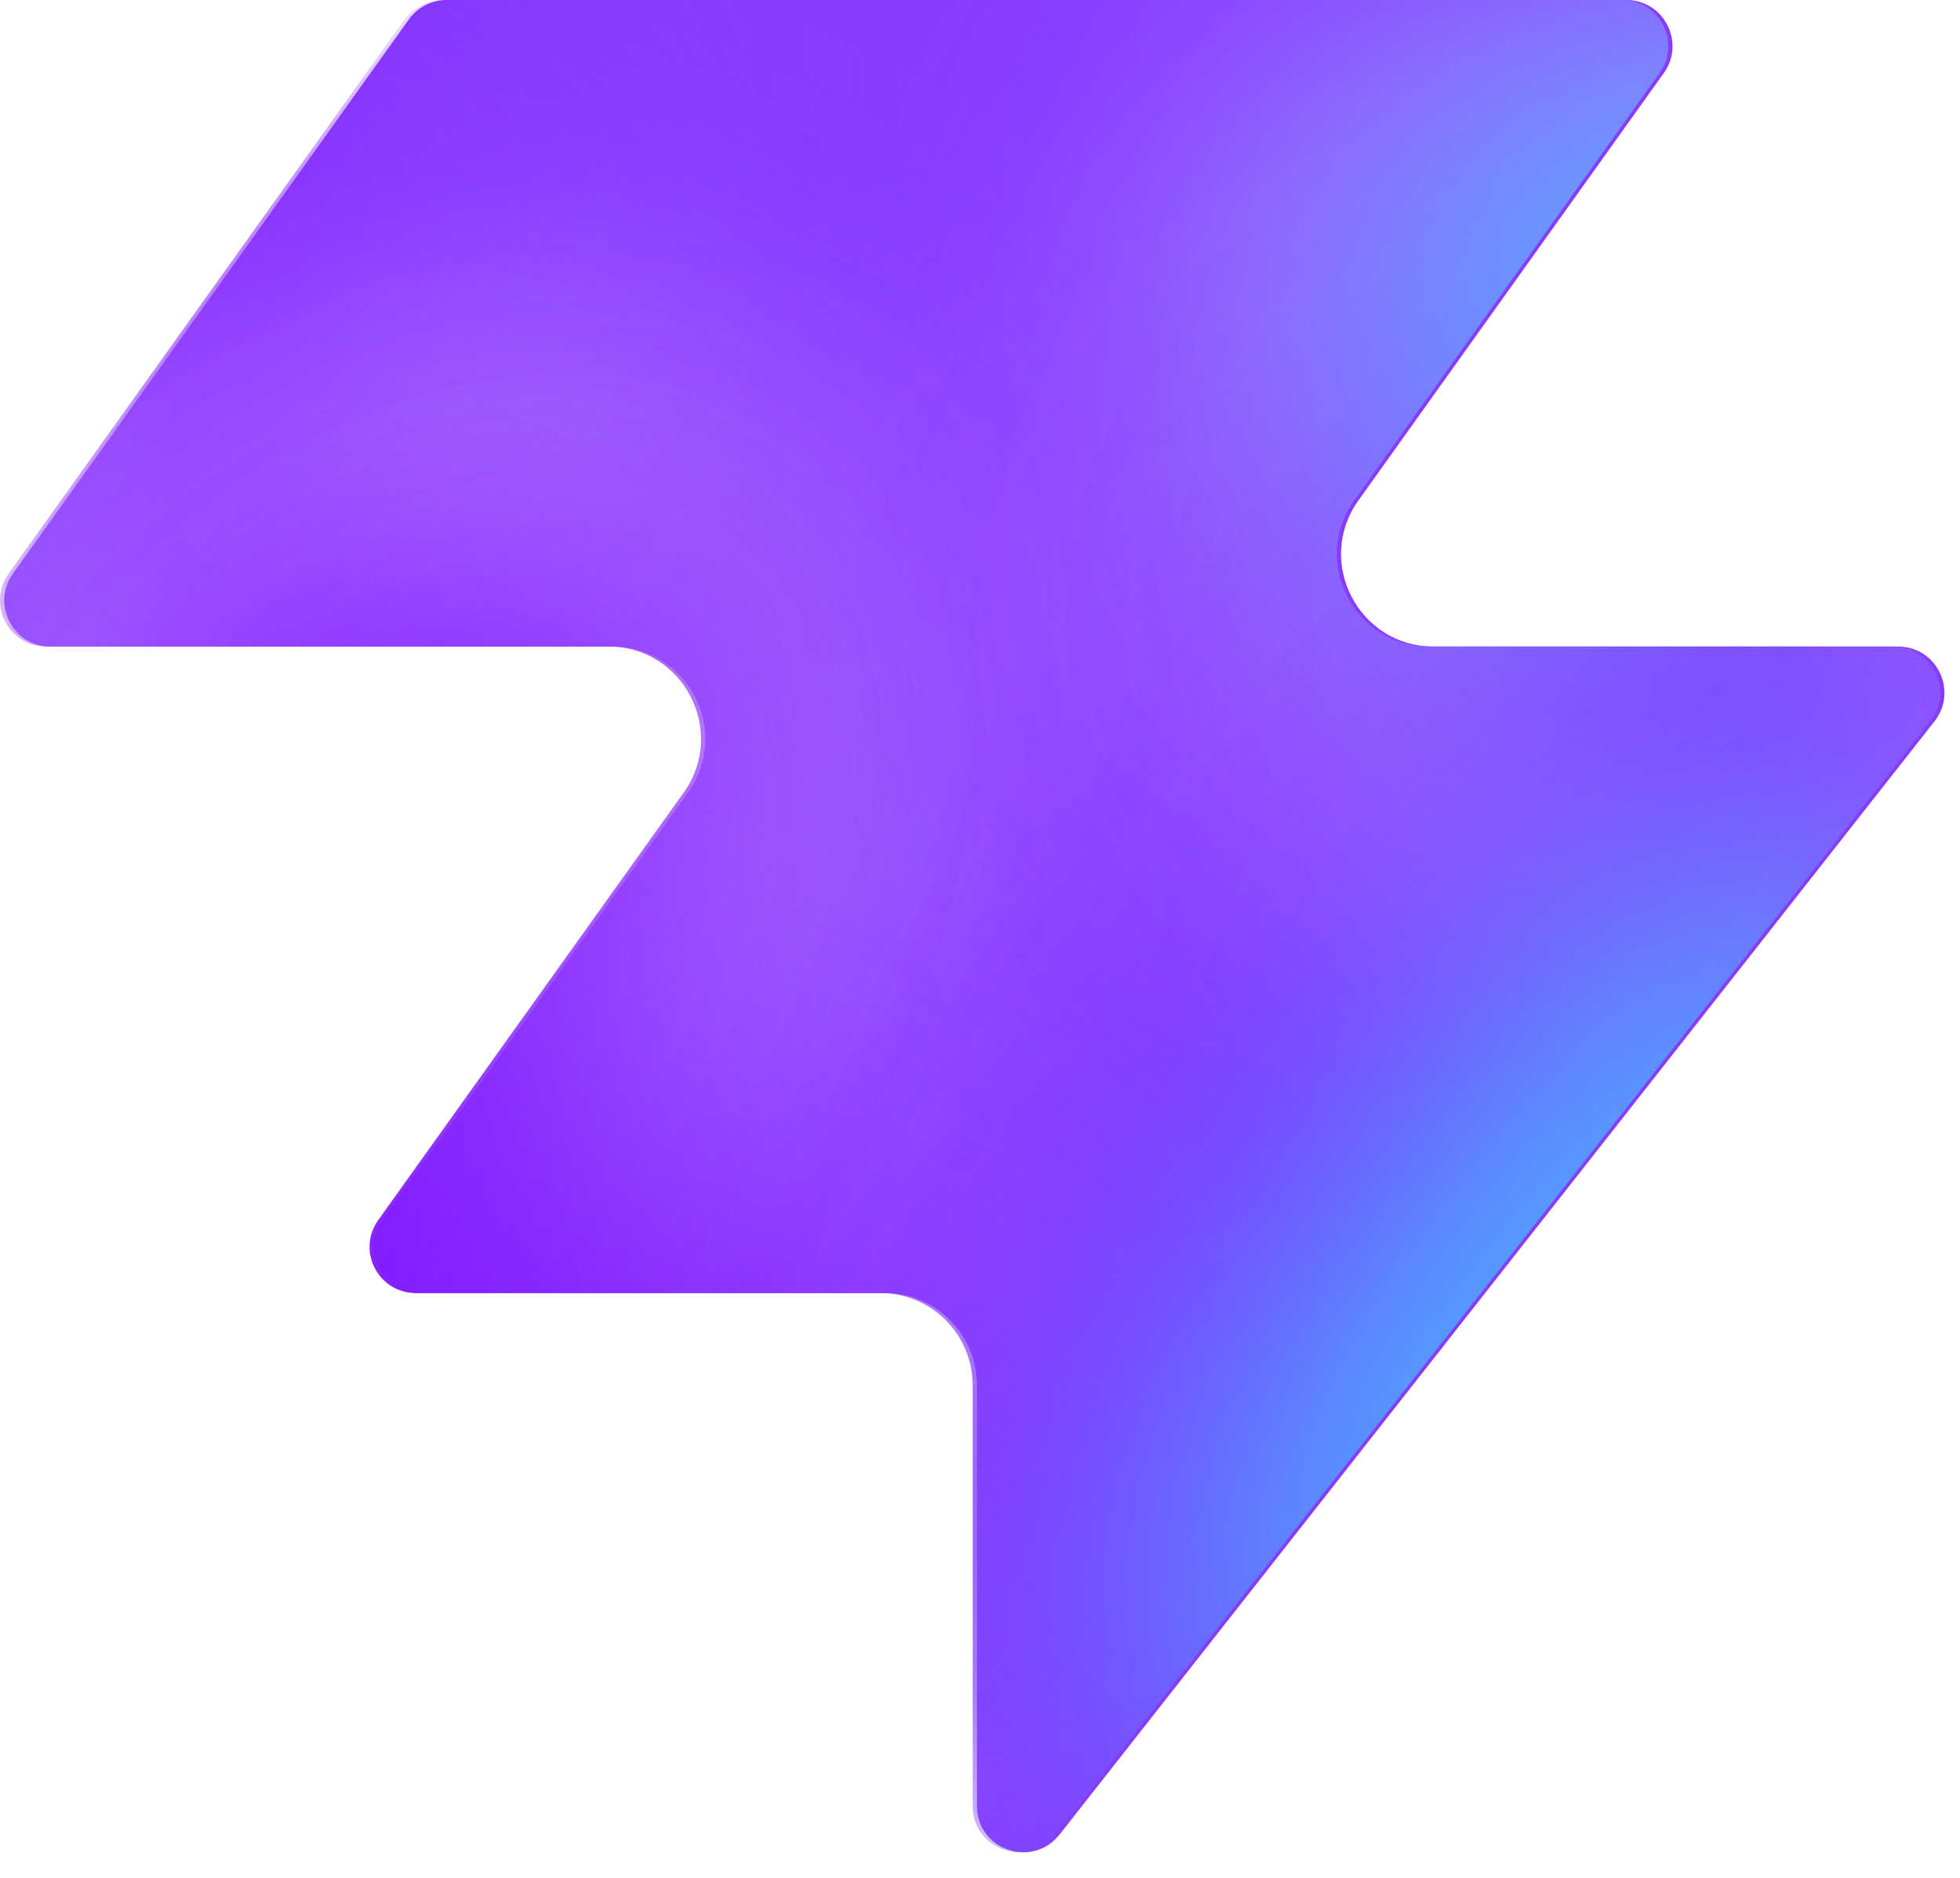
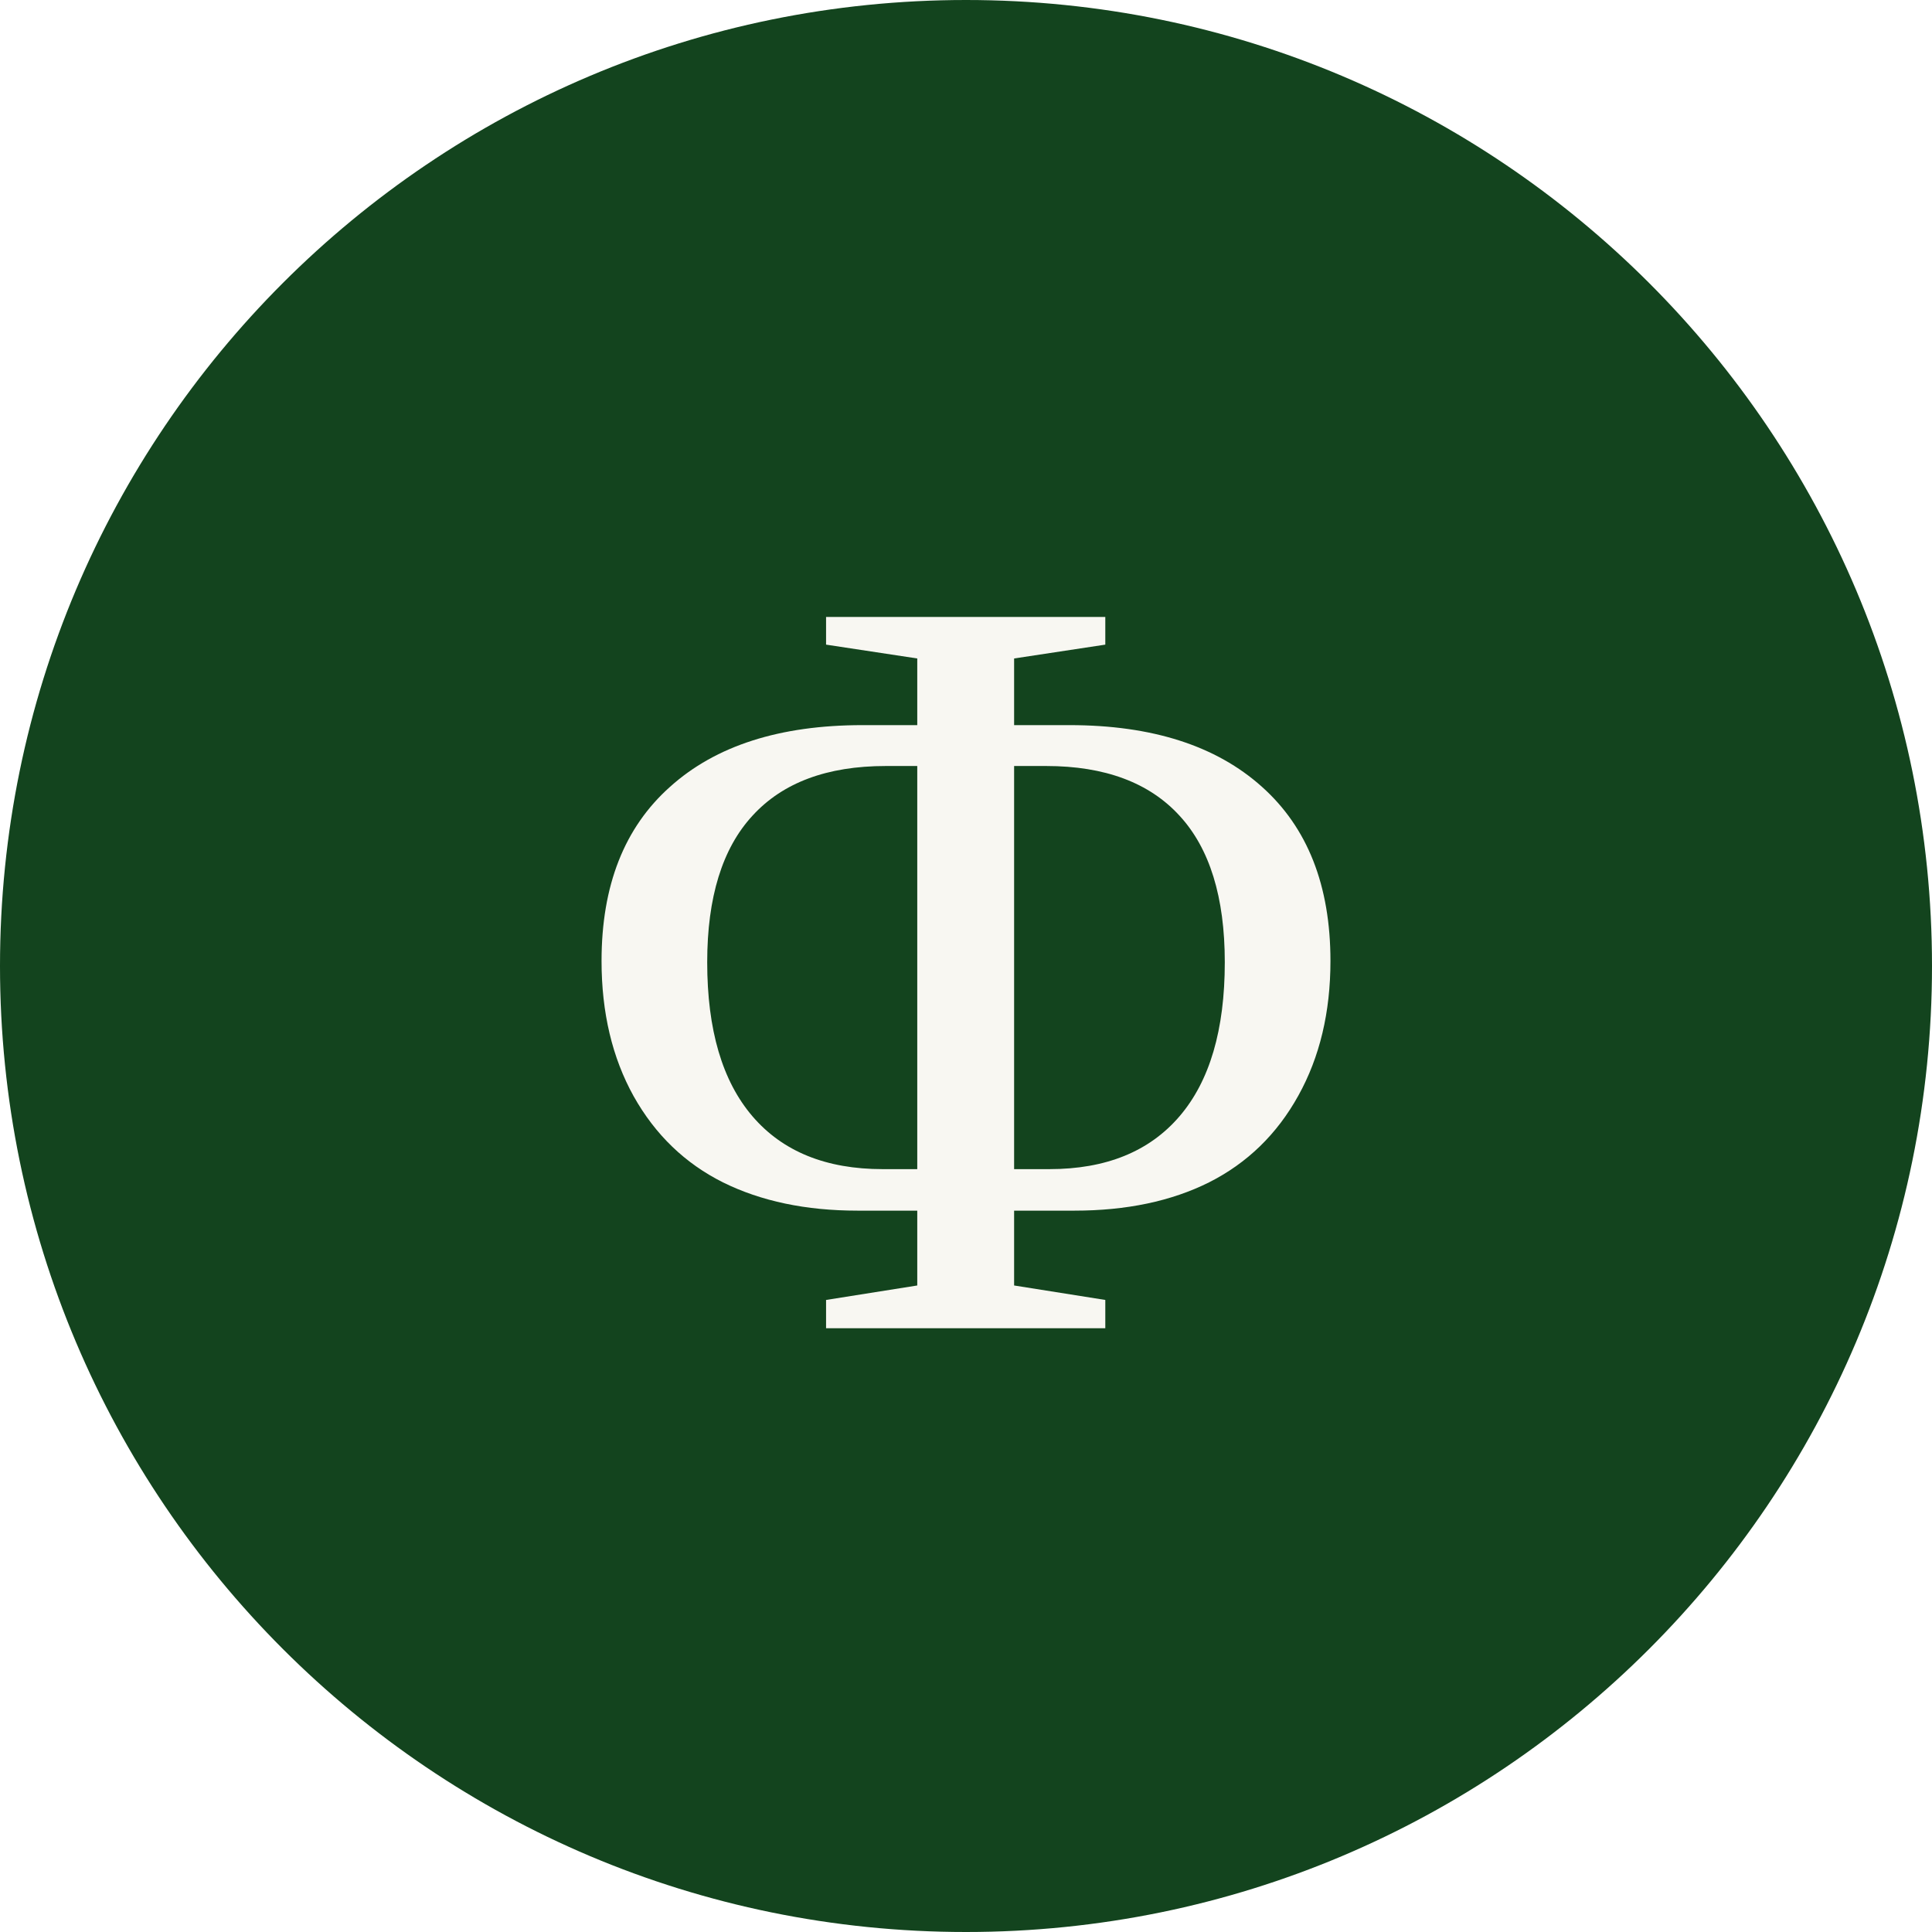
- <svg xmlns="http://www.w3.org/2000/svg" width="48" height="46" fill="none" viewBox="0 0 48 46">
-   <path fill="#863bff" d="M25.946 44.938c-.664.845-2.021.375-2.021-.698V33.937a2.26 2.26 0 0 0-2.262-2.262H10.287c-.92 0-1.456-1.04-.92-1.788l7.48-10.471c1.07-1.497 0-3.578-1.842-3.578H1.237c-.92 0-1.456-1.04-.92-1.788L10.013.474c.214-.297.556-.474.92-.474h28.894c.92 0 1.456 1.04.92 1.788l-7.48 10.471c-1.07 1.498 0 3.579 1.842 3.579h11.377c.943 0 1.473 1.088.89 1.83L25.947 44.94z" style="fill:#863bff;fill:color(display-p3 .525 .23 1);fill-opacity:1" />
-   <mask id="a" width="48" height="46" x="0" y="0" maskUnits="userSpaceOnUse" style="mask-type:alpha">
-     <path fill="#000" d="M25.842 44.938c-.664.844-2.021.375-2.021-.698V33.937a2.26 2.26 0 0 0-2.262-2.262H10.183c-.92 0-1.456-1.04-.92-1.788l7.48-10.471c1.07-1.498 0-3.579-1.842-3.579H1.133c-.92 0-1.456-1.04-.92-1.787L9.91.473c.214-.297.556-.474.92-.474h28.894c.92 0 1.456 1.04.92 1.788l-7.48 10.471c-1.07 1.498 0 3.578 1.842 3.578h11.377c.943 0 1.473 1.088.89 1.832L25.843 44.94z" style="fill:#000;fill-opacity:1" />
-   </mask>
-   <g mask="url(#a)">
-     <g filter="url(#b)">
-       <ellipse cx="5.508" cy="14.704" fill="#ede6ff" rx="5.508" ry="14.704" style="fill:#ede6ff;fill:color(display-p3 .927 .903 1);fill-opacity:1" transform="matrix(.00324 1 1 -.00324 -4.47 31.516)" />
-     </g>
-     <g filter="url(#c)">
-       <ellipse cx="10.399" cy="29.851" fill="#ede6ff" rx="10.399" ry="29.851" style="fill:#ede6ff;fill:color(display-p3 .927 .903 1);fill-opacity:1" transform="matrix(.00324 1 1 -.00324 -39.328 7.883)" />
-     </g>
-     <g filter="url(#d)">
-       <ellipse cx="5.508" cy="30.487" fill="#7e14ff" rx="5.508" ry="30.487" style="fill:#7e14ff;fill:color(display-p3 .492 .077 1);fill-opacity:1" transform="rotate(89.814 -25.913 -14.639)scale(1 -1)" />
-     </g>
-     <g filter="url(#e)">
-       <ellipse cx="5.508" cy="30.599" fill="#7e14ff" rx="5.508" ry="30.599" style="fill:#7e14ff;fill:color(display-p3 .492 .077 1);fill-opacity:1" transform="rotate(89.814 -32.644 -3.334)scale(1 -1)" />
-     </g>
-     <g filter="url(#f)">
-       <ellipse cx="5.508" cy="30.599" fill="#7e14ff" rx="5.508" ry="30.599" style="fill:#7e14ff;fill:color(display-p3 .492 .077 1);fill-opacity:1" transform="matrix(.00324 1 1 -.00324 -34.34 30.47)" />
-     </g>
-     <g filter="url(#g)">
-       <ellipse cx="14.072" cy="22.078" fill="#ede6ff" rx="14.072" ry="22.078" style="fill:#ede6ff;fill:color(display-p3 .927 .903 1);fill-opacity:1" transform="rotate(93.35 24.506 48.493)scale(-1 1)" />
-     </g>
-     <g filter="url(#h)">
-       <ellipse cx="3.47" cy="21.501" fill="#7e14ff" rx="3.47" ry="21.501" style="fill:#7e14ff;fill:color(display-p3 .492 .077 1);fill-opacity:1" transform="rotate(89.009 28.708 47.59)scale(-1 1)" />
-     </g>
-     <g filter="url(#i)">
-       <ellipse cx="3.47" cy="21.501" fill="#7e14ff" rx="3.47" ry="21.501" style="fill:#7e14ff;fill:color(display-p3 .492 .077 1);fill-opacity:1" transform="rotate(89.009 28.708 47.59)scale(-1 1)" />
-     </g>
-     <g filter="url(#j)">
-       <ellipse cx=".387" cy="8.972" fill="#7e14ff" rx="4.407" ry="29.108" style="fill:#7e14ff;fill:color(display-p3 .492 .077 1);fill-opacity:1" transform="rotate(39.51 .387 8.972)" />
-     </g>
-     <g filter="url(#k)">
-       <ellipse cx="47.523" cy="-6.092" fill="#7e14ff" rx="4.407" ry="29.108" style="fill:#7e14ff;fill:color(display-p3 .492 .077 1);fill-opacity:1" transform="rotate(37.892 47.523 -6.092)" />
-     </g>
-     <g filter="url(#l)">
-       <ellipse cx="41.412" cy="6.333" fill="#47bfff" rx="5.971" ry="9.665" style="fill:#47bfff;fill:color(display-p3 .28 .748 1);fill-opacity:1" transform="rotate(37.892 41.412 6.333)" />
-     </g>
-     <g filter="url(#m)">
-       <ellipse cx="-1.879" cy="38.332" fill="#7e14ff" rx="4.407" ry="29.108" style="fill:#7e14ff;fill:color(display-p3 .492 .077 1);fill-opacity:1" transform="rotate(37.892 -1.88 38.332)" />
-     </g>
-     <g filter="url(#n)">
-       <ellipse cx="-1.879" cy="38.332" fill="#7e14ff" rx="4.407" ry="29.108" style="fill:#7e14ff;fill:color(display-p3 .492 .077 1);fill-opacity:1" transform="rotate(37.892 -1.88 38.332)" />
-     </g>
-     <g filter="url(#o)">
-       <ellipse cx="35.651" cy="29.907" fill="#7e14ff" rx="4.407" ry="29.108" style="fill:#7e14ff;fill:color(display-p3 .492 .077 1);fill-opacity:1" transform="rotate(37.892 35.651 29.907)" />
-     </g>
-     <g filter="url(#p)">
-       <ellipse cx="38.418" cy="32.4" fill="#47bfff" rx="5.971" ry="15.297" style="fill:#47bfff;fill:color(display-p3 .28 .748 1);fill-opacity:1" transform="rotate(37.892 38.418 32.4)" />
-     </g>
-   </g>
-   <defs>
-     <filter id="b" width="60.045" height="41.654" x="-19.77" y="16.149" color-interpolation-filters="sRGB" filterUnits="userSpaceOnUse">
-       <feFlood flood-opacity="0" result="BackgroundImageFix" />
-       <feBlend in="SourceGraphic" in2="BackgroundImageFix" result="shape" />
-       <feGaussianBlur result="effect1_foregroundBlur_2002_17158" stdDeviation="7.659" />
-     </filter>
-     <filter id="c" width="90.34" height="51.437" x="-54.613" y="-7.533" color-interpolation-filters="sRGB" filterUnits="userSpaceOnUse">
-       <feFlood flood-opacity="0" result="BackgroundImageFix" />
-       <feBlend in="SourceGraphic" in2="BackgroundImageFix" result="shape" />
-       <feGaussianBlur result="effect1_foregroundBlur_2002_17158" stdDeviation="7.659" />
-     </filter>
-     <filter id="d" width="79.355" height="29.4" x="-49.64" y="2.03" color-interpolation-filters="sRGB" filterUnits="userSpaceOnUse">
-       <feFlood flood-opacity="0" result="BackgroundImageFix" />
-       <feBlend in="SourceGraphic" in2="BackgroundImageFix" result="shape" />
-       <feGaussianBlur result="effect1_foregroundBlur_2002_17158" stdDeviation="4.596" />
-     </filter>
-     <filter id="e" width="79.579" height="29.4" x="-45.045" y="20.029" color-interpolation-filters="sRGB" filterUnits="userSpaceOnUse">
-       <feFlood flood-opacity="0" result="BackgroundImageFix" />
-       <feBlend in="SourceGraphic" in2="BackgroundImageFix" result="shape" />
-       <feGaussianBlur result="effect1_foregroundBlur_2002_17158" stdDeviation="4.596" />
-     </filter>
-     <filter id="f" width="79.579" height="29.4" x="-43.513" y="21.178" color-interpolation-filters="sRGB" filterUnits="userSpaceOnUse">
-       <feFlood flood-opacity="0" result="BackgroundImageFix" />
-       <feBlend in="SourceGraphic" in2="BackgroundImageFix" result="shape" />
-       <feGaussianBlur result="effect1_foregroundBlur_2002_17158" stdDeviation="4.596" />
-     </filter>
-     <filter id="g" width="74.749" height="58.852" x="15.756" y="-17.901" color-interpolation-filters="sRGB" filterUnits="userSpaceOnUse">
-       <feFlood flood-opacity="0" result="BackgroundImageFix" />
-       <feBlend in="SourceGraphic" in2="BackgroundImageFix" result="shape" />
-       <feGaussianBlur result="effect1_foregroundBlur_2002_17158" stdDeviation="7.659" />
-     </filter>
-     <filter id="h" width="61.377" height="25.362" x="23.548" y="2.284" color-interpolation-filters="sRGB" filterUnits="userSpaceOnUse">
-       <feFlood flood-opacity="0" result="BackgroundImageFix" />
-       <feBlend in="SourceGraphic" in2="BackgroundImageFix" result="shape" />
-       <feGaussianBlur result="effect1_foregroundBlur_2002_17158" stdDeviation="4.596" />
-     </filter>
-     <filter id="i" width="61.377" height="25.362" x="23.548" y="2.284" color-interpolation-filters="sRGB" filterUnits="userSpaceOnUse">
-       <feFlood flood-opacity="0" result="BackgroundImageFix" />
-       <feBlend in="SourceGraphic" in2="BackgroundImageFix" result="shape" />
-       <feGaussianBlur result="effect1_foregroundBlur_2002_17158" stdDeviation="4.596" />
-     </filter>
-     <filter id="j" width="56.045" height="63.649" x="-27.636" y="-22.853" color-interpolation-filters="sRGB" filterUnits="userSpaceOnUse">
-       <feFlood flood-opacity="0" result="BackgroundImageFix" />
-       <feBlend in="SourceGraphic" in2="BackgroundImageFix" result="shape" />
-       <feGaussianBlur result="effect1_foregroundBlur_2002_17158" stdDeviation="4.596" />
-     </filter>
-     <filter id="k" width="54.814" height="64.646" x="20.116" y="-38.415" color-interpolation-filters="sRGB" filterUnits="userSpaceOnUse">
-       <feFlood flood-opacity="0" result="BackgroundImageFix" />
-       <feBlend in="SourceGraphic" in2="BackgroundImageFix" result="shape" />
-       <feGaussianBlur result="effect1_foregroundBlur_2002_17158" stdDeviation="4.596" />
-     </filter>
-     <filter id="l" width="33.541" height="35.313" x="24.641" y="-11.323" color-interpolation-filters="sRGB" filterUnits="userSpaceOnUse">
-       <feFlood flood-opacity="0" result="BackgroundImageFix" />
-       <feBlend in="SourceGraphic" in2="BackgroundImageFix" result="shape" />
-       <feGaussianBlur result="effect1_foregroundBlur_2002_17158" stdDeviation="4.596" />
-     </filter>
-     <filter id="m" width="54.814" height="64.646" x="-29.286" y="6.009" color-interpolation-filters="sRGB" filterUnits="userSpaceOnUse">
-       <feFlood flood-opacity="0" result="BackgroundImageFix" />
-       <feBlend in="SourceGraphic" in2="BackgroundImageFix" result="shape" />
-       <feGaussianBlur result="effect1_foregroundBlur_2002_17158" stdDeviation="4.596" />
-     </filter>
-     <filter id="n" width="54.814" height="64.646" x="-29.286" y="6.009" color-interpolation-filters="sRGB" filterUnits="userSpaceOnUse">
-       <feFlood flood-opacity="0" result="BackgroundImageFix" />
-       <feBlend in="SourceGraphic" in2="BackgroundImageFix" result="shape" />
-       <feGaussianBlur result="effect1_foregroundBlur_2002_17158" stdDeviation="4.596" />
-     </filter>
-     <filter id="o" width="54.814" height="64.646" x="8.244" y="-2.416" color-interpolation-filters="sRGB" filterUnits="userSpaceOnUse">
-       <feFlood flood-opacity="0" result="BackgroundImageFix" />
-       <feBlend in="SourceGraphic" in2="BackgroundImageFix" result="shape" />
-       <feGaussianBlur result="effect1_foregroundBlur_2002_17158" stdDeviation="4.596" />
-     </filter>
-     <filter id="p" width="39.409" height="43.623" x="18.713" y="10.588" color-interpolation-filters="sRGB" filterUnits="userSpaceOnUse">
-       <feFlood flood-opacity="0" result="BackgroundImageFix" />
-       <feBlend in="SourceGraphic" in2="BackgroundImageFix" result="shape" />
-       <feGaussianBlur result="effect1_foregroundBlur_2002_17158" stdDeviation="4.596" />
-     </filter>
-   </defs>
+ <svg xmlns="http://www.w3.org/2000/svg" viewBox="0 0 48 48">
+   <circle cx="24" cy="24" r="24" fill="#13441E" />
+   <text x="24" y="33" text-anchor="middle" font-family="Georgia, 'Times New Roman', serif" font-size="27" fill="#F8F7F2">Φ</text>
</svg>
